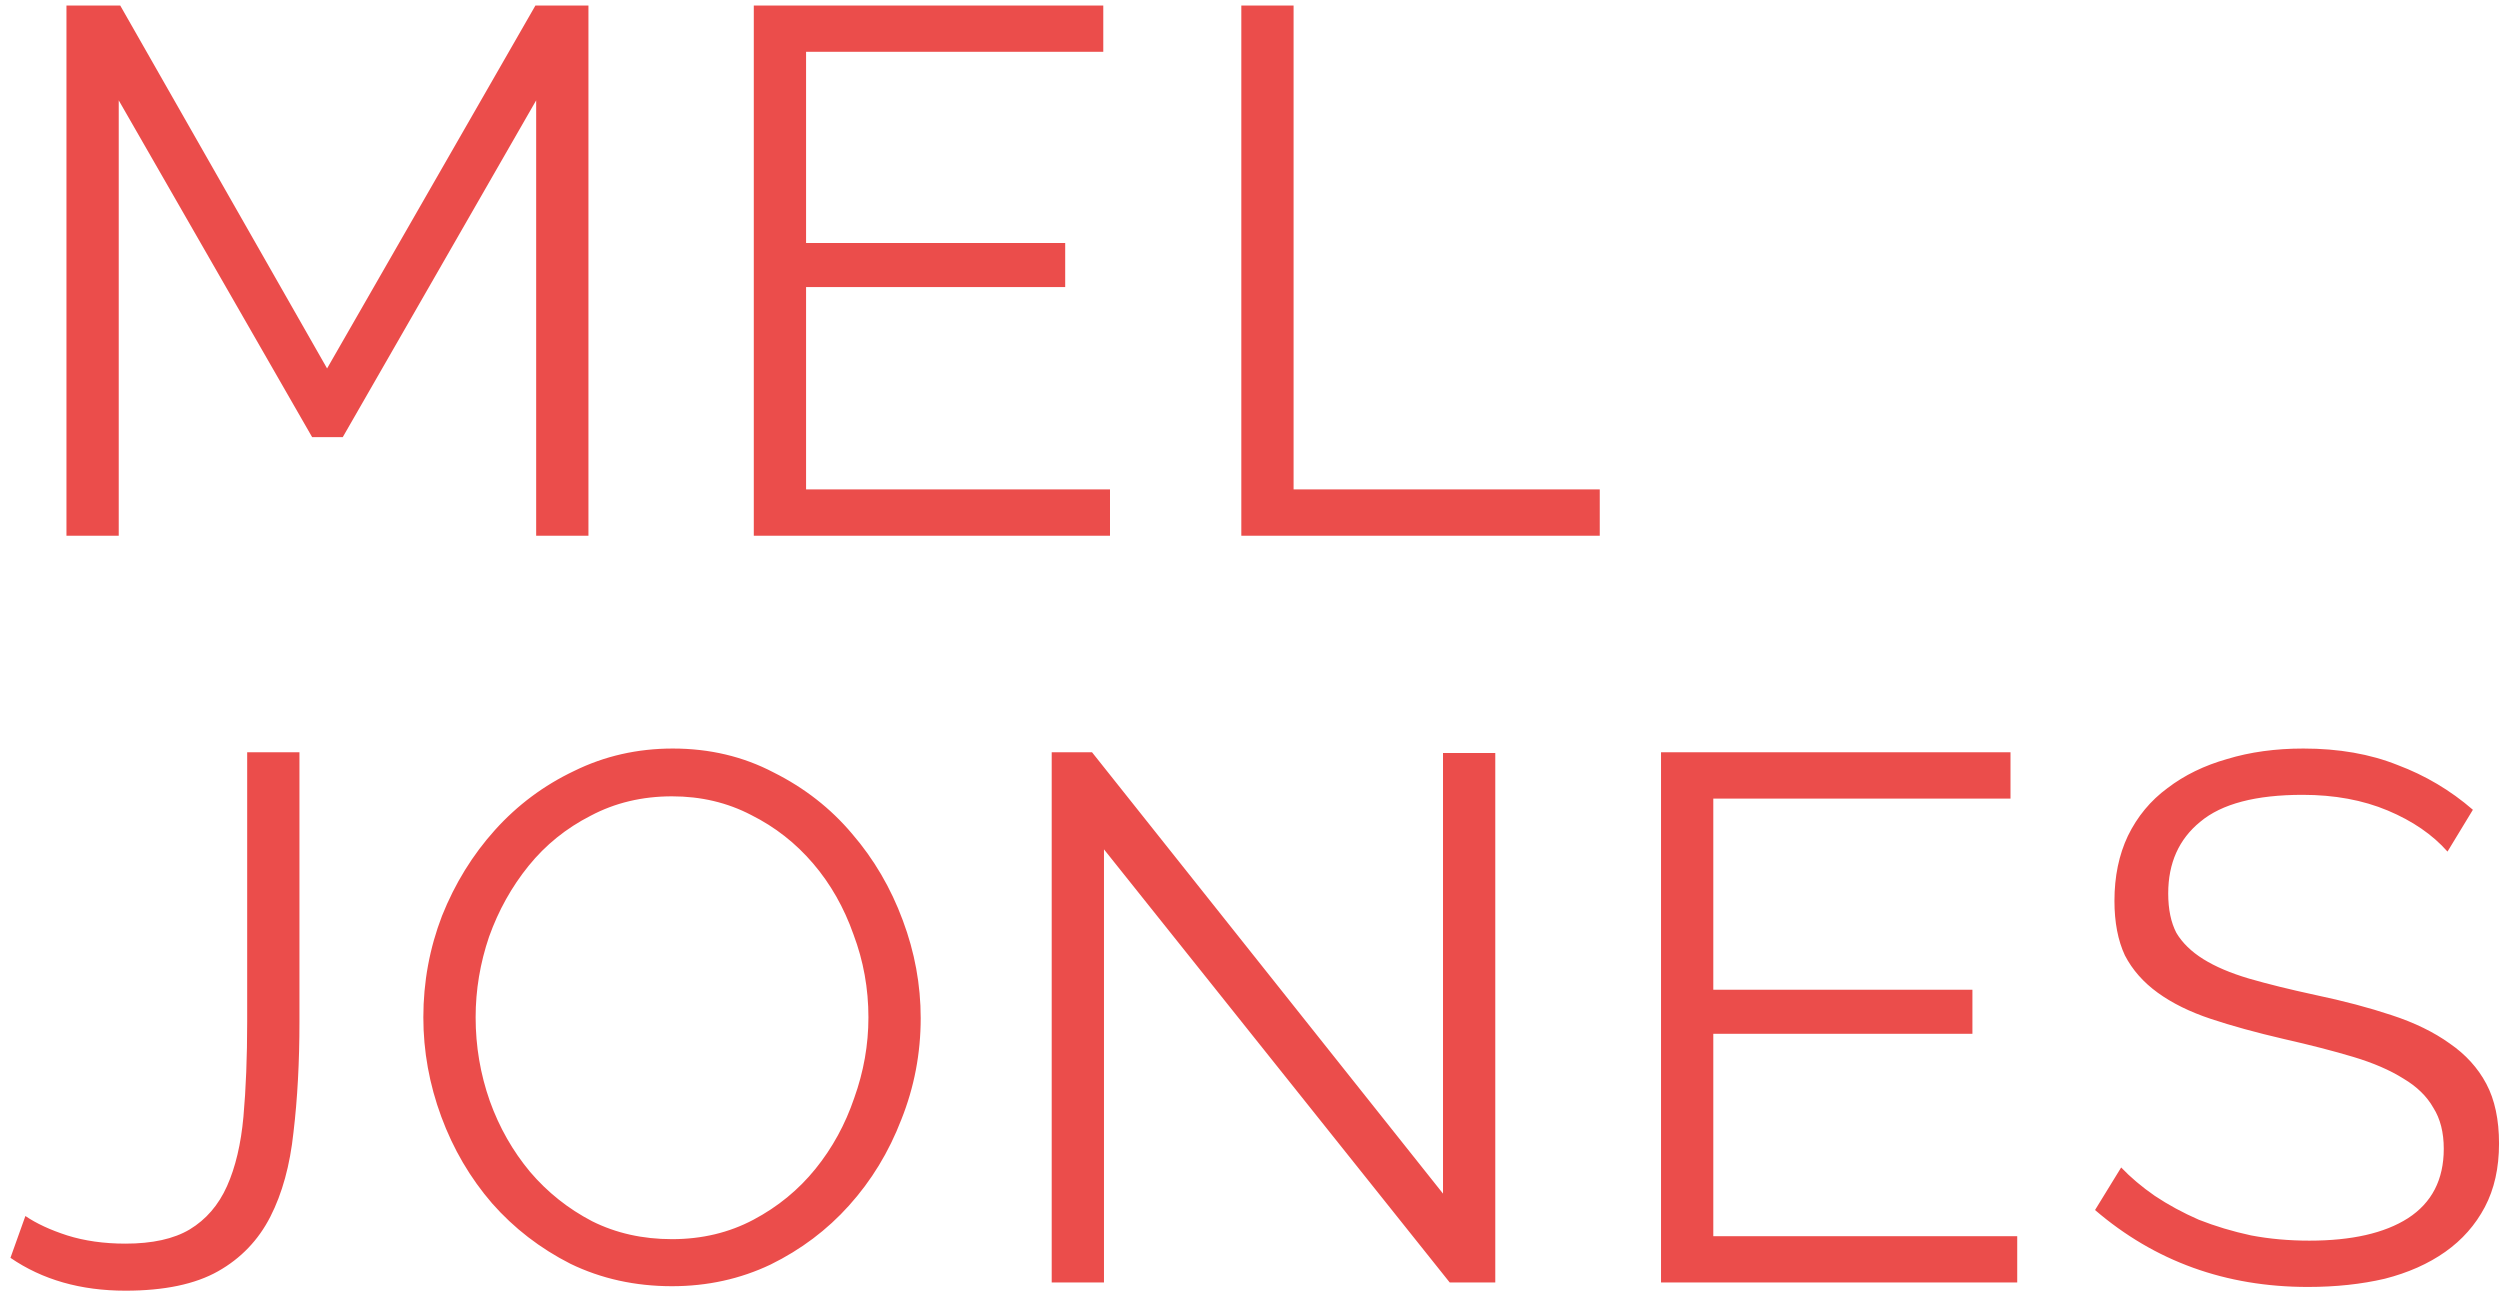
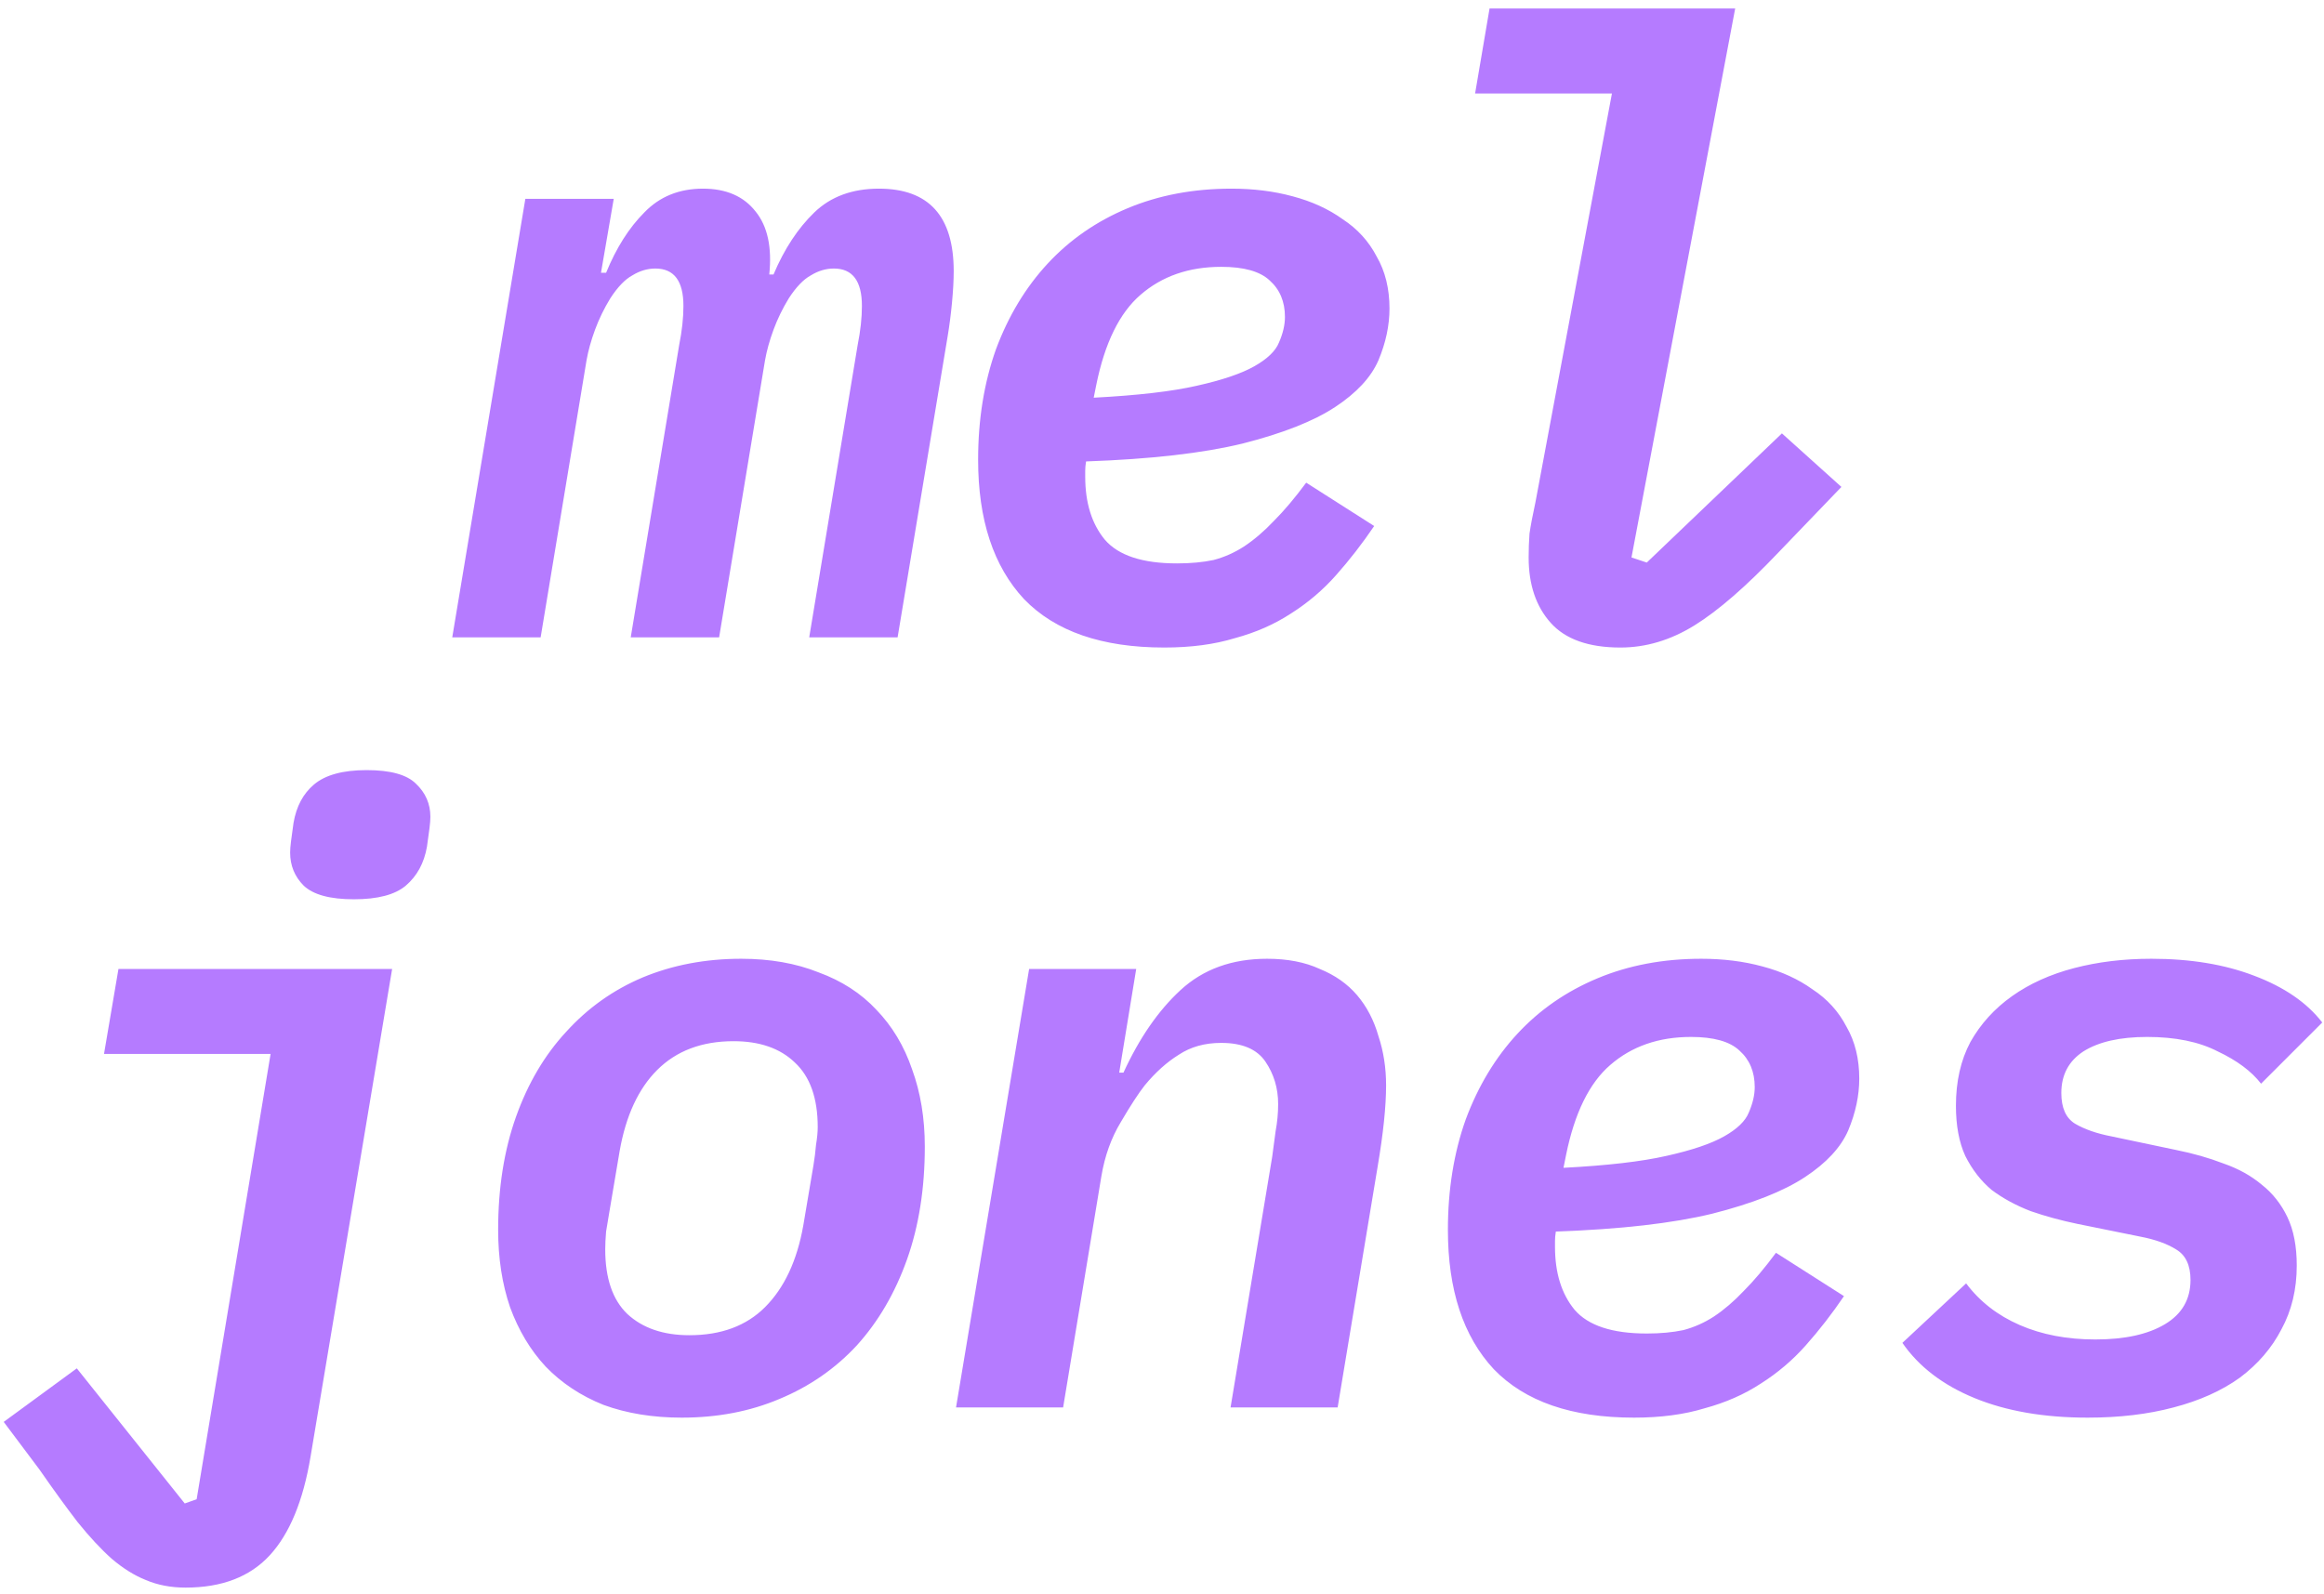
- <svg xmlns="http://www.w3.org/2000/svg" width="154" height="80" viewBox="0 0 154 80" fill="none">
-   <path d="M33.028 33V6.182L21.114 26.928H19.228L7.314 6.182V33H4.094V0.34H7.406L20.148 22.696L32.982 0.34H36.248V33H33.028ZM68.376 30.148V33H46.434V0.34H67.962V3.192H49.654V14.968H65.616V17.682H49.654V30.148H68.376ZM76.465 33V0.34H79.685V30.148H98.545V33H76.465ZM1.564 74.906C2.239 75.366 3.097 75.765 4.14 76.102C5.213 76.439 6.409 76.608 7.728 76.608C9.384 76.608 10.703 76.317 11.684 75.734C12.696 75.121 13.463 74.231 13.984 73.066C14.505 71.901 14.843 70.475 14.996 68.788C15.149 67.071 15.226 65.123 15.226 62.946V46.34H18.446V62.946C18.446 65.43 18.323 67.699 18.078 69.754C17.863 71.778 17.388 73.511 16.652 74.952C15.916 76.393 14.843 77.513 13.432 78.31C12.021 79.107 10.12 79.506 7.728 79.506C4.968 79.506 2.607 78.831 0.644 77.482L1.564 74.906ZM41.397 79.23C39.127 79.23 37.042 78.77 35.141 77.85C33.27 76.899 31.66 75.657 30.311 74.124C28.961 72.56 27.919 70.781 27.183 68.788C26.447 66.795 26.078 64.755 26.078 62.67C26.078 60.493 26.462 58.407 27.229 56.414C28.026 54.421 29.114 52.657 30.494 51.124C31.875 49.591 33.5 48.379 35.37 47.49C37.241 46.57 39.265 46.11 41.443 46.11C43.712 46.11 45.782 46.601 47.653 47.582C49.554 48.533 51.164 49.79 52.483 51.354C53.832 52.918 54.874 54.697 55.611 56.69C56.346 58.653 56.715 60.661 56.715 62.716C56.715 64.893 56.316 66.979 55.519 68.972C54.752 70.965 53.678 72.729 52.298 74.262C50.949 75.765 49.339 76.976 47.468 77.896C45.598 78.785 43.574 79.23 41.397 79.23ZM29.299 62.67C29.299 64.449 29.59 66.166 30.172 67.822C30.755 69.447 31.583 70.904 32.657 72.192C33.73 73.449 35.002 74.461 36.474 75.228C37.947 75.964 39.587 76.332 41.397 76.332C43.236 76.332 44.908 75.933 46.41 75.136C47.913 74.339 49.186 73.296 50.228 72.008C51.271 70.72 52.069 69.263 52.62 67.638C53.203 66.013 53.495 64.357 53.495 62.67C53.495 60.891 53.188 59.189 52.575 57.564C51.992 55.908 51.164 54.451 50.09 53.194C49.017 51.937 47.745 50.94 46.273 50.204C44.8 49.437 43.175 49.054 41.397 49.054C39.556 49.054 37.885 49.453 36.383 50.25C34.88 51.017 33.607 52.044 32.565 53.332C31.522 54.62 30.709 56.077 30.127 57.702C29.575 59.327 29.299 60.983 29.299 62.67ZM68.005 52.32V79H64.785V46.34H67.269L88.889 73.526V46.386H92.109V79H89.303L68.005 52.32ZM124.261 76.148V79H102.319V46.34H123.847V49.192H105.539V60.968H121.501V63.682H105.539V76.148H124.261ZM150.766 52.458C149.846 51.415 148.619 50.572 147.086 49.928C145.553 49.284 143.805 48.962 141.842 48.962C138.959 48.962 136.859 49.514 135.54 50.618C134.221 51.691 133.562 53.163 133.562 55.034C133.562 56.015 133.731 56.828 134.068 57.472C134.436 58.085 134.988 58.622 135.724 59.082C136.46 59.542 137.395 59.941 138.53 60.278C139.695 60.615 141.06 60.953 142.624 61.29C144.372 61.658 145.936 62.072 147.316 62.532C148.727 62.992 149.923 63.575 150.904 64.28C151.885 64.955 152.637 65.783 153.158 66.764C153.679 67.745 153.94 68.972 153.94 70.444C153.94 71.947 153.649 73.25 153.066 74.354C152.483 75.458 151.671 76.378 150.628 77.114C149.585 77.85 148.343 78.402 146.902 78.77C145.461 79.107 143.881 79.276 142.164 79.276C137.104 79.276 132.734 77.697 129.054 74.538L130.664 71.916C131.247 72.529 131.937 73.112 132.734 73.664C133.562 74.216 134.467 74.707 135.448 75.136C136.46 75.535 137.533 75.857 138.668 76.102C139.803 76.317 140.999 76.424 142.256 76.424C144.863 76.424 146.887 75.964 148.328 75.044C149.8 74.093 150.536 72.667 150.536 70.766C150.536 69.754 150.321 68.911 149.892 68.236C149.493 67.531 148.88 66.933 148.052 66.442C147.224 65.921 146.197 65.476 144.97 65.108C143.743 64.74 142.317 64.372 140.692 64.004C138.975 63.605 137.472 63.191 136.184 62.762C134.896 62.333 133.807 61.796 132.918 61.152C132.029 60.508 131.354 59.741 130.894 58.852C130.465 57.932 130.25 56.813 130.25 55.494C130.25 53.991 130.526 52.657 131.078 51.492C131.661 50.296 132.473 49.315 133.516 48.548C134.559 47.751 135.785 47.153 137.196 46.754C138.607 46.325 140.171 46.11 141.888 46.11C144.065 46.11 145.997 46.447 147.684 47.122C149.401 47.766 150.95 48.686 152.33 49.882L150.766 52.458Z" fill="#EB4D4B" />
+ <svg xmlns="http://www.w3.org/2000/svg" width="175" height="120" viewBox="0 0 175 120" fill="none">
+   <path d="M34.055 48L39.559 14.976H46.215L45.255 20.544H45.639C46.407 18.667 47.367 17.152 48.519 16C49.671 14.805 51.143 14.208 52.935 14.208C54.684 14.208 56.007 14.784 56.903 15.936C57.799 17.045 58.14 18.624 57.927 20.672H58.247C59.058 18.752 60.082 17.195 61.319 16C62.556 14.805 64.178 14.208 66.183 14.208C69.938 14.208 71.815 16.277 71.815 20.416C71.815 21.099 71.772 21.888 71.687 22.784C71.602 23.68 71.495 24.512 71.367 25.28L67.591 48H60.935L64.583 25.984C64.796 24.917 64.903 23.936 64.903 23.04C64.903 21.163 64.199 20.224 62.791 20.224C62.194 20.224 61.618 20.395 61.063 20.736C60.508 21.035 59.954 21.611 59.399 22.464C58.93 23.232 58.546 24.021 58.247 24.832C57.948 25.643 57.735 26.411 57.607 27.136L54.151 48H47.495L51.143 25.984C51.356 24.917 51.463 23.936 51.463 23.04C51.463 21.163 50.759 20.224 49.351 20.224C48.754 20.224 48.178 20.395 47.623 20.736C47.068 21.035 46.514 21.611 45.959 22.464C45.49 23.232 45.106 24.021 44.807 24.832C44.508 25.643 44.295 26.411 44.167 27.136L40.711 48H34.055ZM87.67 48.768C82.977 48.768 79.457 47.552 77.11 45.12C74.806 42.645 73.654 39.147 73.654 34.624C73.654 31.595 74.102 28.821 74.998 26.304C75.937 23.787 77.238 21.632 78.902 19.84C80.566 18.048 82.571 16.661 84.918 15.68C87.265 14.699 89.867 14.208 92.726 14.208C94.39 14.208 95.926 14.4 97.334 14.784C98.785 15.168 100.043 15.744 101.11 16.512C102.219 17.237 103.073 18.176 103.67 19.328C104.31 20.437 104.63 21.739 104.63 23.232C104.63 24.512 104.353 25.813 103.798 27.136C103.243 28.416 102.155 29.589 100.534 30.656C98.913 31.723 96.587 32.64 93.558 33.408C90.571 34.133 86.646 34.581 81.782 34.752C81.739 35.008 81.718 35.243 81.718 35.456C81.718 35.627 81.718 35.776 81.718 35.904C81.718 37.867 82.209 39.445 83.19 40.64C84.214 41.835 86.027 42.432 88.63 42.432C89.654 42.432 90.571 42.347 91.382 42.176C92.193 41.963 92.961 41.621 93.686 41.152C94.454 40.64 95.201 40 95.926 39.232C96.694 38.464 97.505 37.504 98.358 36.352L103.478 39.616C102.582 40.939 101.622 42.176 100.598 43.328C99.617 44.437 98.486 45.397 97.206 46.208C95.969 47.019 94.561 47.637 92.982 48.064C91.446 48.533 89.675 48.768 87.67 48.768ZM91.958 20.096C89.526 20.096 87.499 20.8 85.878 22.208C84.299 23.573 83.19 25.835 82.55 28.992L82.358 29.952C85.643 29.781 88.225 29.483 90.102 29.056C92.022 28.629 93.473 28.139 94.454 27.584C95.435 27.029 96.054 26.432 96.31 25.792C96.609 25.109 96.758 24.469 96.758 23.872C96.758 22.72 96.374 21.803 95.606 21.12C94.881 20.437 93.665 20.096 91.958 20.096ZM122.021 48.768C119.632 48.768 117.882 48.149 116.773 46.912C115.664 45.675 115.109 44.032 115.109 41.984C115.109 41.387 115.13 40.789 115.173 40.192C115.258 39.595 115.408 38.805 115.621 37.824L121.381 7.04H111.077L112.165 0.64H130.661L122.853 41.984L124.005 42.368L134.181 32.64L138.661 36.672L133.925 41.6C131.493 44.16 129.381 45.995 127.589 47.104C125.797 48.213 123.941 48.768 122.021 48.768ZM13.976 119.568C12.867 119.568 11.864 119.376 10.968 118.992C10.115 118.651 9.261 118.117 8.408 117.392C7.597 116.667 6.744 115.749 5.848 114.64C4.995 113.531 4.035 112.208 2.968 110.672L0.28 107.088L5.784 103.056L13.912 113.232L14.808 112.912L20.376 79.376H7.832L8.92 72.976H29.528L23.384 109.712C22.829 113.04 21.805 115.515 20.312 117.136C18.819 118.757 16.707 119.568 13.976 119.568ZM26.648 67.728C24.856 67.728 23.597 67.387 22.872 66.704C22.189 66.021 21.848 65.189 21.848 64.208C21.848 63.995 21.869 63.717 21.912 63.376C21.955 63.035 22.019 62.565 22.104 61.968C22.317 60.731 22.829 59.771 23.64 59.088C24.493 58.363 25.816 58 27.608 58C29.4 58 30.637 58.341 31.32 59.024C32.045 59.707 32.408 60.539 32.408 61.52C32.408 61.733 32.387 62.011 32.344 62.352C32.301 62.693 32.237 63.163 32.152 63.76C31.939 64.997 31.405 65.979 30.552 66.704C29.741 67.387 28.44 67.728 26.648 67.728ZM51.335 106.768C49.159 106.768 47.196 106.448 45.447 105.808C43.74 105.125 42.29 104.165 41.095 102.928C39.943 101.691 39.047 100.197 38.407 98.448C37.81 96.699 37.511 94.757 37.511 92.624C37.511 89.467 37.959 86.629 38.855 84.112C39.751 81.595 41.01 79.461 42.631 77.712C44.252 75.92 46.172 74.555 48.391 73.616C50.652 72.677 53.127 72.208 55.815 72.208C57.991 72.208 59.932 72.549 61.639 73.232C63.388 73.872 64.839 74.811 65.991 76.048C67.186 77.285 68.082 78.779 68.679 80.528C69.319 82.277 69.639 84.219 69.639 86.352C69.639 89.509 69.191 92.347 68.295 94.864C67.399 97.381 66.14 99.536 64.519 101.328C62.898 103.077 60.956 104.421 58.695 105.36C56.476 106.299 54.023 106.768 51.335 106.768ZM51.911 100.56C54.3 100.56 56.199 99.856 57.607 98.448C59.058 96.997 60.018 94.949 60.487 92.304L61.255 87.76C61.34 87.248 61.404 86.736 61.447 86.224C61.532 85.712 61.575 85.264 61.575 84.88C61.575 82.704 60.999 81.083 59.847 80.016C58.738 78.949 57.202 78.416 55.239 78.416C52.85 78.416 50.93 79.141 49.479 80.592C48.071 82 47.132 84.027 46.663 86.672L45.895 91.216C45.81 91.728 45.724 92.24 45.639 92.752C45.596 93.264 45.575 93.712 45.575 94.096C45.575 96.272 46.13 97.893 47.239 98.96C48.391 100.027 49.948 100.56 51.911 100.56ZM71.99 106L77.494 72.976H85.558L84.278 80.784H84.598C85.793 78.181 87.222 76.112 88.886 74.576C90.593 72.997 92.769 72.208 95.414 72.208C96.95 72.208 98.273 72.464 99.382 72.976C100.534 73.445 101.473 74.107 102.198 74.96C102.923 75.813 103.457 76.837 103.798 78.032C104.182 79.184 104.374 80.421 104.374 81.744C104.374 83.323 104.161 85.371 103.734 87.888L100.726 106H92.662L95.798 87.12C95.883 86.523 95.969 85.883 96.054 85.2C96.182 84.517 96.246 83.835 96.246 83.152C96.246 81.957 95.926 80.891 95.286 79.952C94.646 79.013 93.537 78.544 91.958 78.544C90.721 78.544 89.654 78.843 88.758 79.44C87.862 79.995 87.009 80.763 86.198 81.744C85.729 82.341 85.131 83.259 84.406 84.496C83.681 85.691 83.19 87.056 82.934 88.592L80.054 106H71.99ZM123.045 106.768C118.352 106.768 114.832 105.552 112.485 103.12C110.181 100.645 109.029 97.147 109.029 92.624C109.029 89.595 109.477 86.821 110.373 84.304C111.312 81.787 112.613 79.632 114.277 77.84C115.941 76.048 117.946 74.661 120.293 73.68C122.64 72.699 125.242 72.208 128.101 72.208C129.765 72.208 131.301 72.4 132.709 72.784C134.16 73.168 135.418 73.744 136.485 74.512C137.594 75.237 138.448 76.176 139.045 77.328C139.685 78.437 140.005 79.739 140.005 81.232C140.005 82.512 139.728 83.813 139.173 85.136C138.618 86.416 137.53 87.589 135.909 88.656C134.288 89.723 131.962 90.64 128.933 91.408C125.946 92.133 122.021 92.581 117.157 92.752C117.114 93.008 117.093 93.243 117.093 93.456C117.093 93.627 117.093 93.776 117.093 93.904C117.093 95.867 117.584 97.445 118.565 98.64C119.589 99.835 121.402 100.432 124.005 100.432C125.029 100.432 125.946 100.347 126.757 100.176C127.568 99.963 128.336 99.621 129.061 99.152C129.829 98.64 130.576 98 131.301 97.232C132.069 96.464 132.88 95.504 133.733 94.352L138.853 97.616C137.957 98.939 136.997 100.176 135.973 101.328C134.992 102.437 133.861 103.397 132.581 104.208C131.344 105.019 129.936 105.637 128.357 106.064C126.821 106.533 125.05 106.768 123.045 106.768ZM127.333 78.096C124.901 78.096 122.874 78.8 121.253 80.208C119.674 81.573 118.565 83.835 117.925 86.992L117.733 87.952C121.018 87.781 123.6 87.483 125.477 87.056C127.397 86.629 128.848 86.139 129.829 85.584C130.81 85.029 131.429 84.432 131.685 83.792C131.984 83.109 132.133 82.469 132.133 81.872C132.133 80.72 131.749 79.803 130.981 79.12C130.256 78.437 129.04 78.096 127.333 78.096ZM157.204 106.768C153.919 106.768 151.081 106.277 148.692 105.296C146.303 104.315 144.489 102.928 143.252 101.136L148.052 96.656C149.076 98.021 150.42 99.067 152.084 99.792C153.748 100.517 155.647 100.88 157.78 100.88C159.999 100.88 161.748 100.496 163.028 99.728C164.308 98.96 164.948 97.851 164.948 96.4C164.948 95.291 164.585 94.523 163.86 94.096C163.177 93.669 162.281 93.349 161.172 93.136L156.436 92.176C155.199 91.92 154.025 91.6 152.916 91.216C151.807 90.789 150.825 90.256 149.972 89.616C149.161 88.933 148.5 88.08 147.988 87.056C147.519 86.032 147.284 84.773 147.284 83.28C147.284 81.445 147.647 79.845 148.372 78.48C149.14 77.115 150.185 75.963 151.508 75.024C152.831 74.085 154.388 73.381 156.18 72.912C157.972 72.443 159.913 72.208 162.004 72.208C164.948 72.208 167.529 72.635 169.748 73.488C172.009 74.341 173.716 75.515 174.868 77.008L170.26 81.616C169.535 80.677 168.447 79.867 166.996 79.184C165.588 78.459 163.817 78.096 161.684 78.096C159.636 78.096 158.036 78.459 156.884 79.184C155.775 79.909 155.22 80.955 155.22 82.32C155.22 83.429 155.561 84.197 156.244 84.624C156.969 85.051 157.887 85.371 158.996 85.584L163.86 86.608C165.14 86.864 166.335 87.205 167.444 87.632C168.553 88.016 169.513 88.549 170.324 89.232C171.135 89.872 171.775 90.683 172.244 91.664C172.713 92.645 172.948 93.861 172.948 95.312C172.948 97.104 172.564 98.704 171.796 100.112C171.071 101.52 170.025 102.736 168.66 103.76C167.295 104.741 165.631 105.488 163.668 106C161.748 106.512 159.593 106.768 157.204 106.768Z" fill="#B57BFF" />
</svg>
